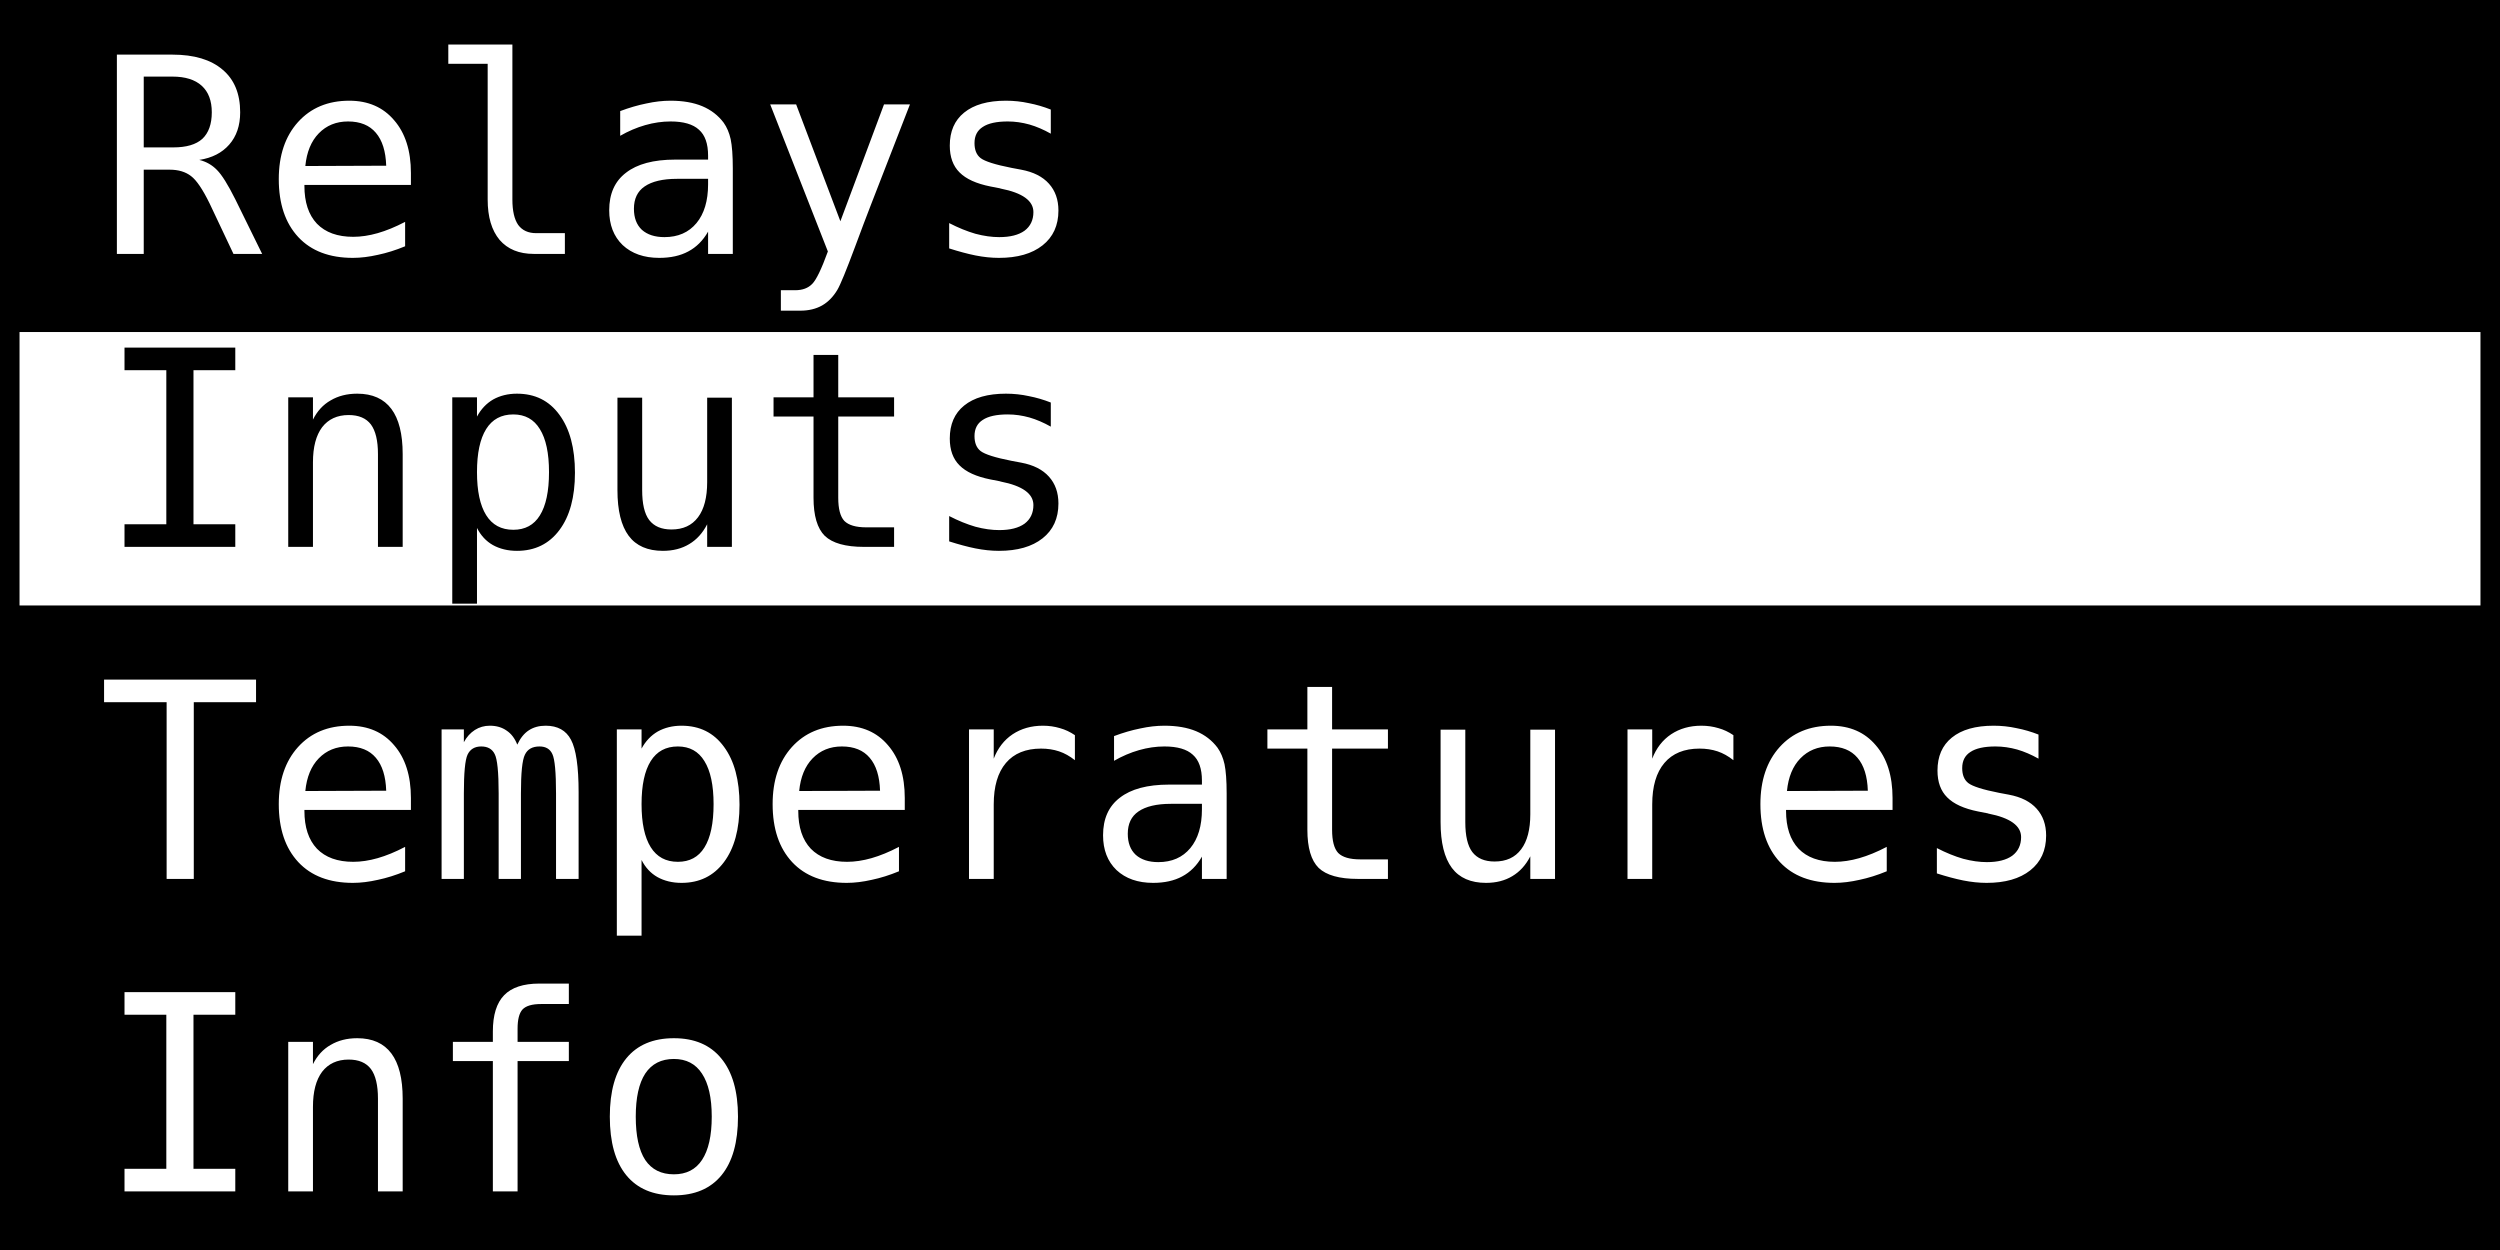
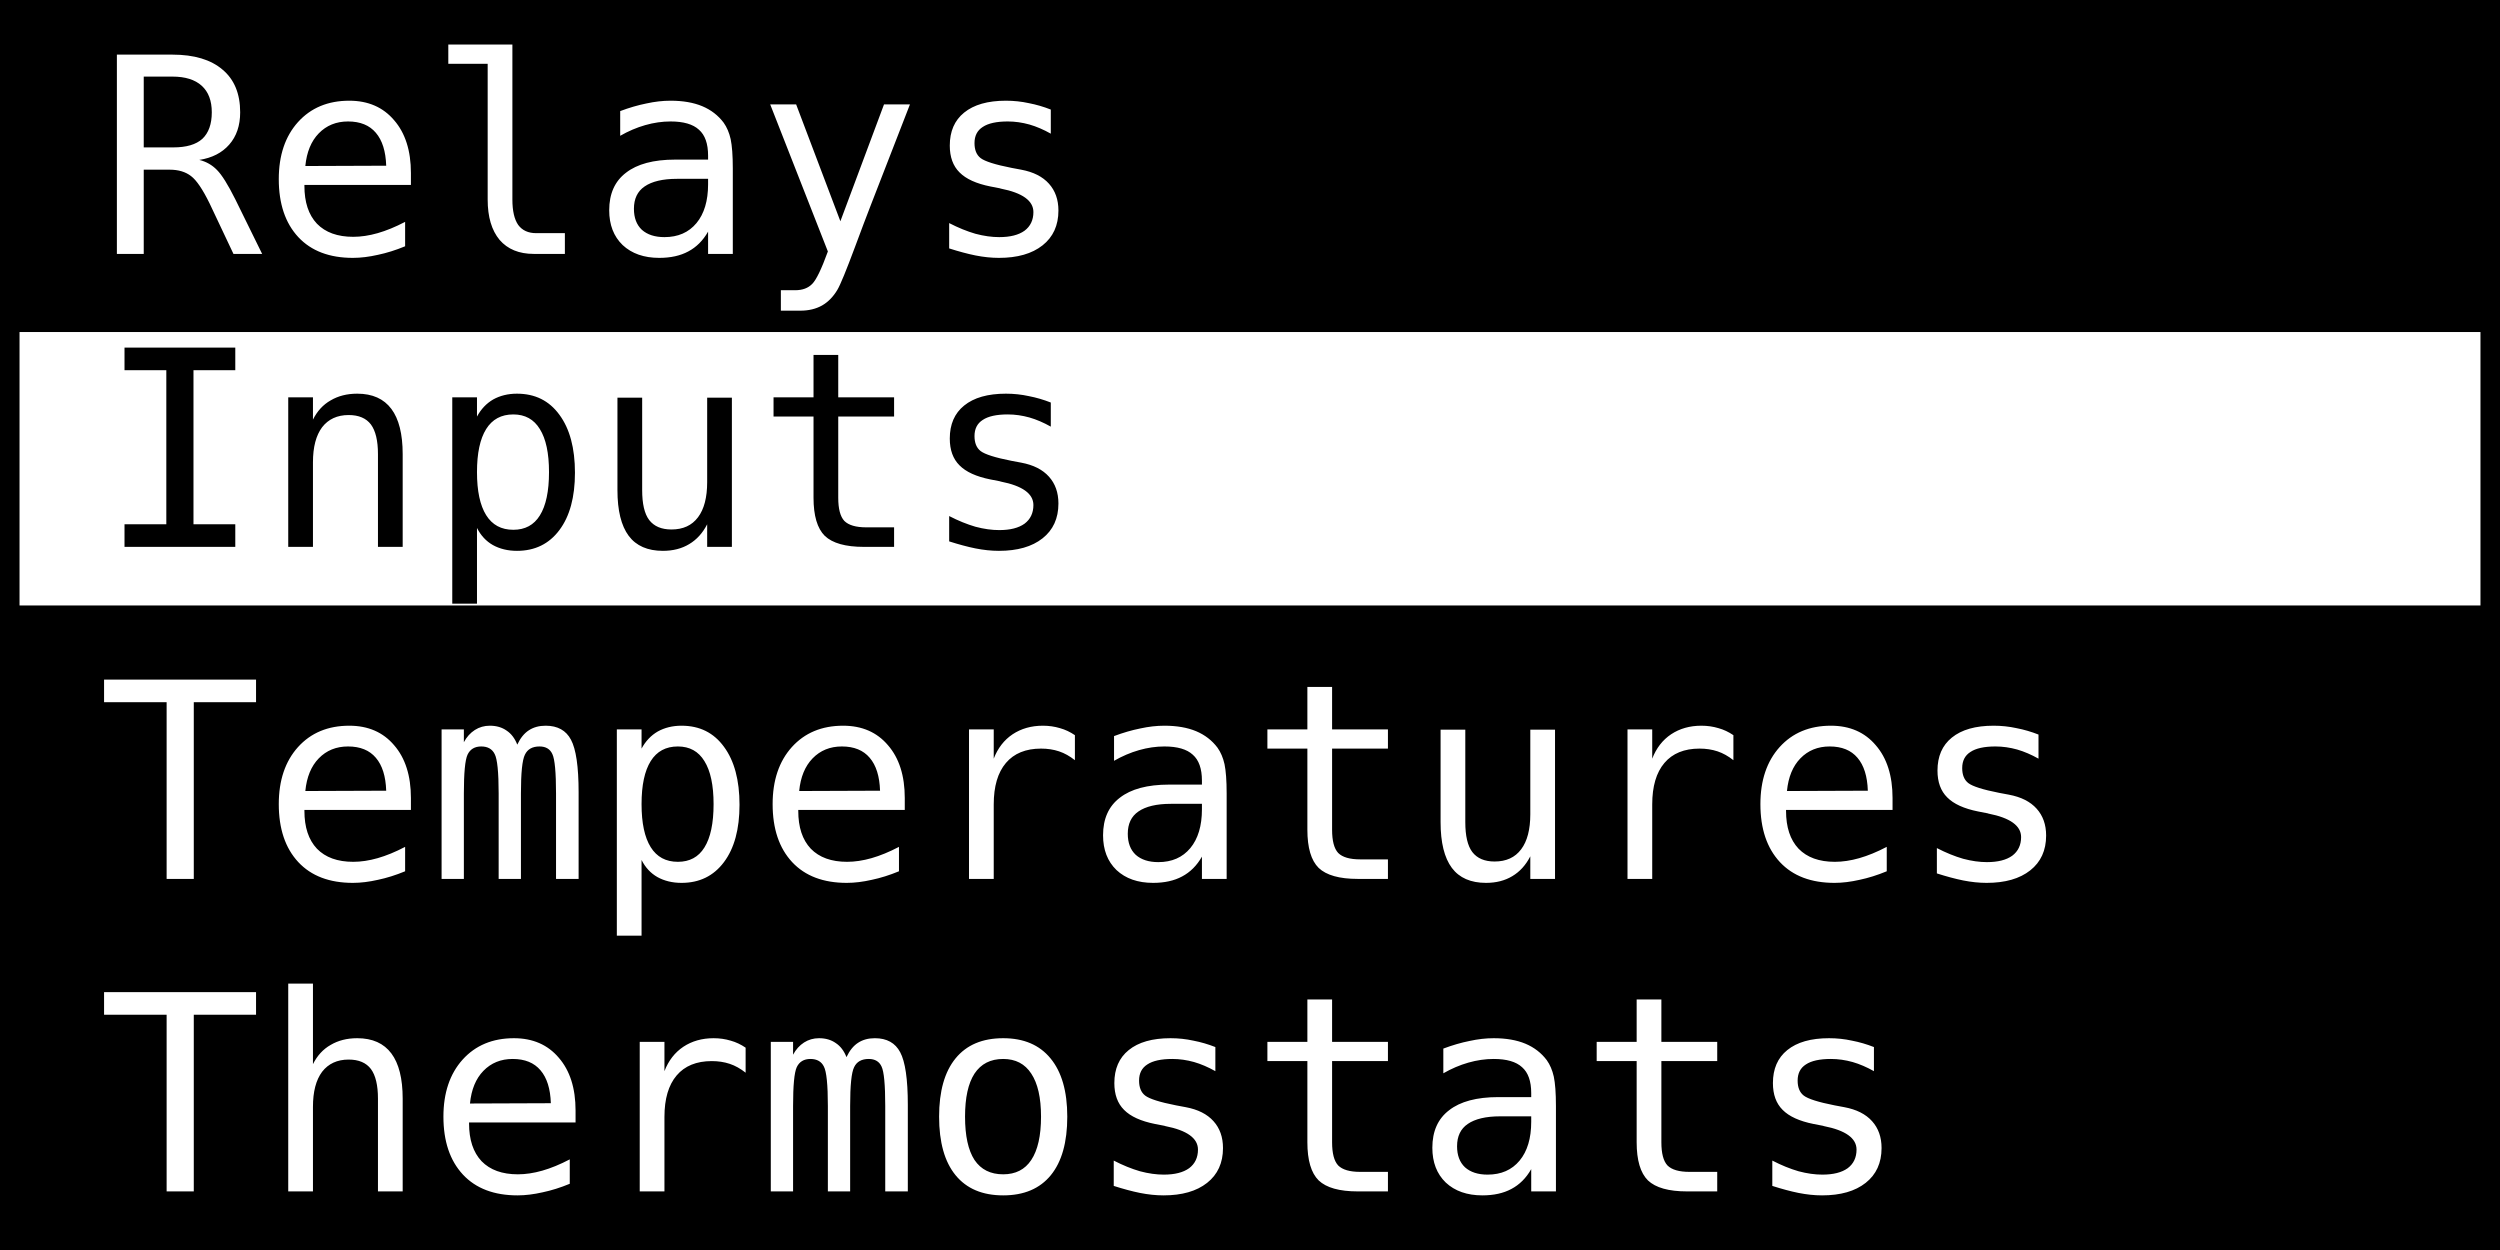
<svg xmlns="http://www.w3.org/2000/svg" width="768" height="384" viewBox="0 0 128 64">
  <rect width="128" height="64" fill="#000000" />
  <g id="menu_row1">
    <text x="5" y="13" font-family="monospace" font-size="14" fill="#FFFFFF">Relays</text>
  </g>
  <g id="menu_row2">
    <rect x="1" y="17" width="126" height="14" fill="#FFFFFF" />
    <text x="5" y="28" font-family="monospace" font-size="14" fill="#000000">Inputs</text>
  </g>
  <g id="menu_row3">
    <text x="5" y="45" font-family="monospace" font-size="14" fill="#FFFFFF">Temperatures</text>
  </g>
  <g id="menu_row4">
-     <text x="5" y="61" font-family="monospace" font-size="14" fill="#FFFFFF">Info</text>
+     <text x="5" y="61" font-family="monospace" font-size="14" fill="#FFFFFF">Thermostats</text>
  </g>
</svg>
